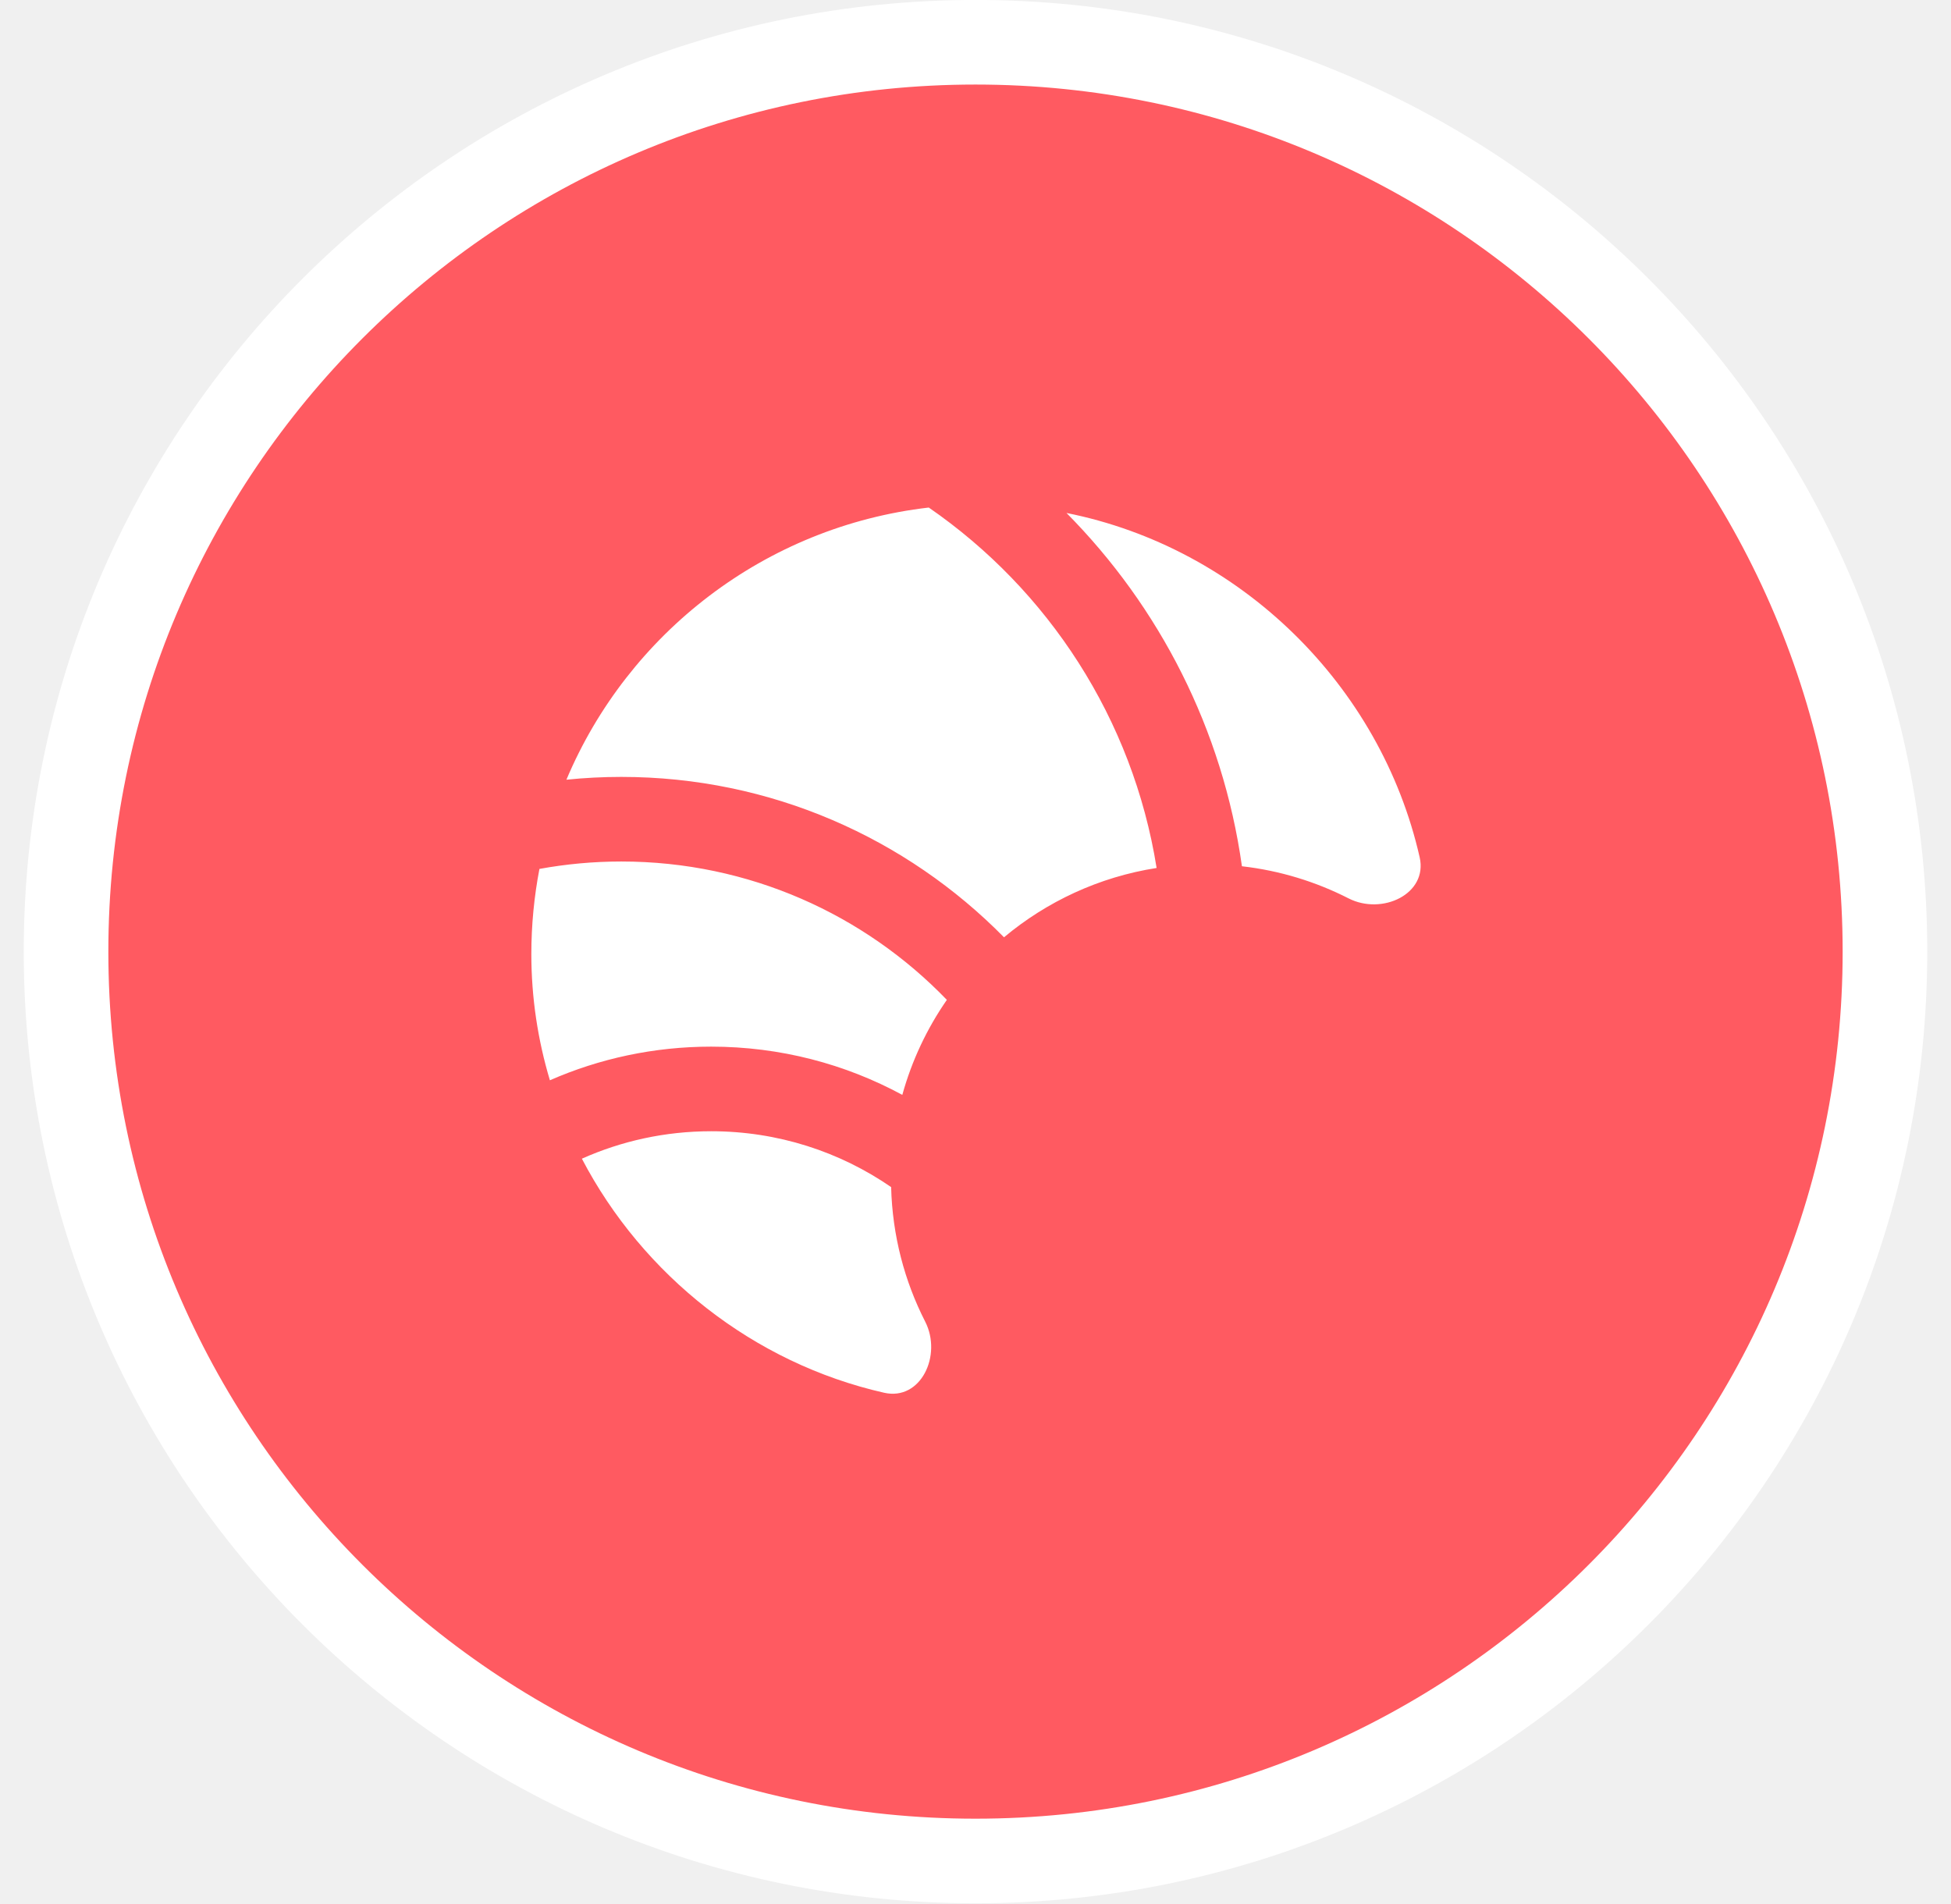
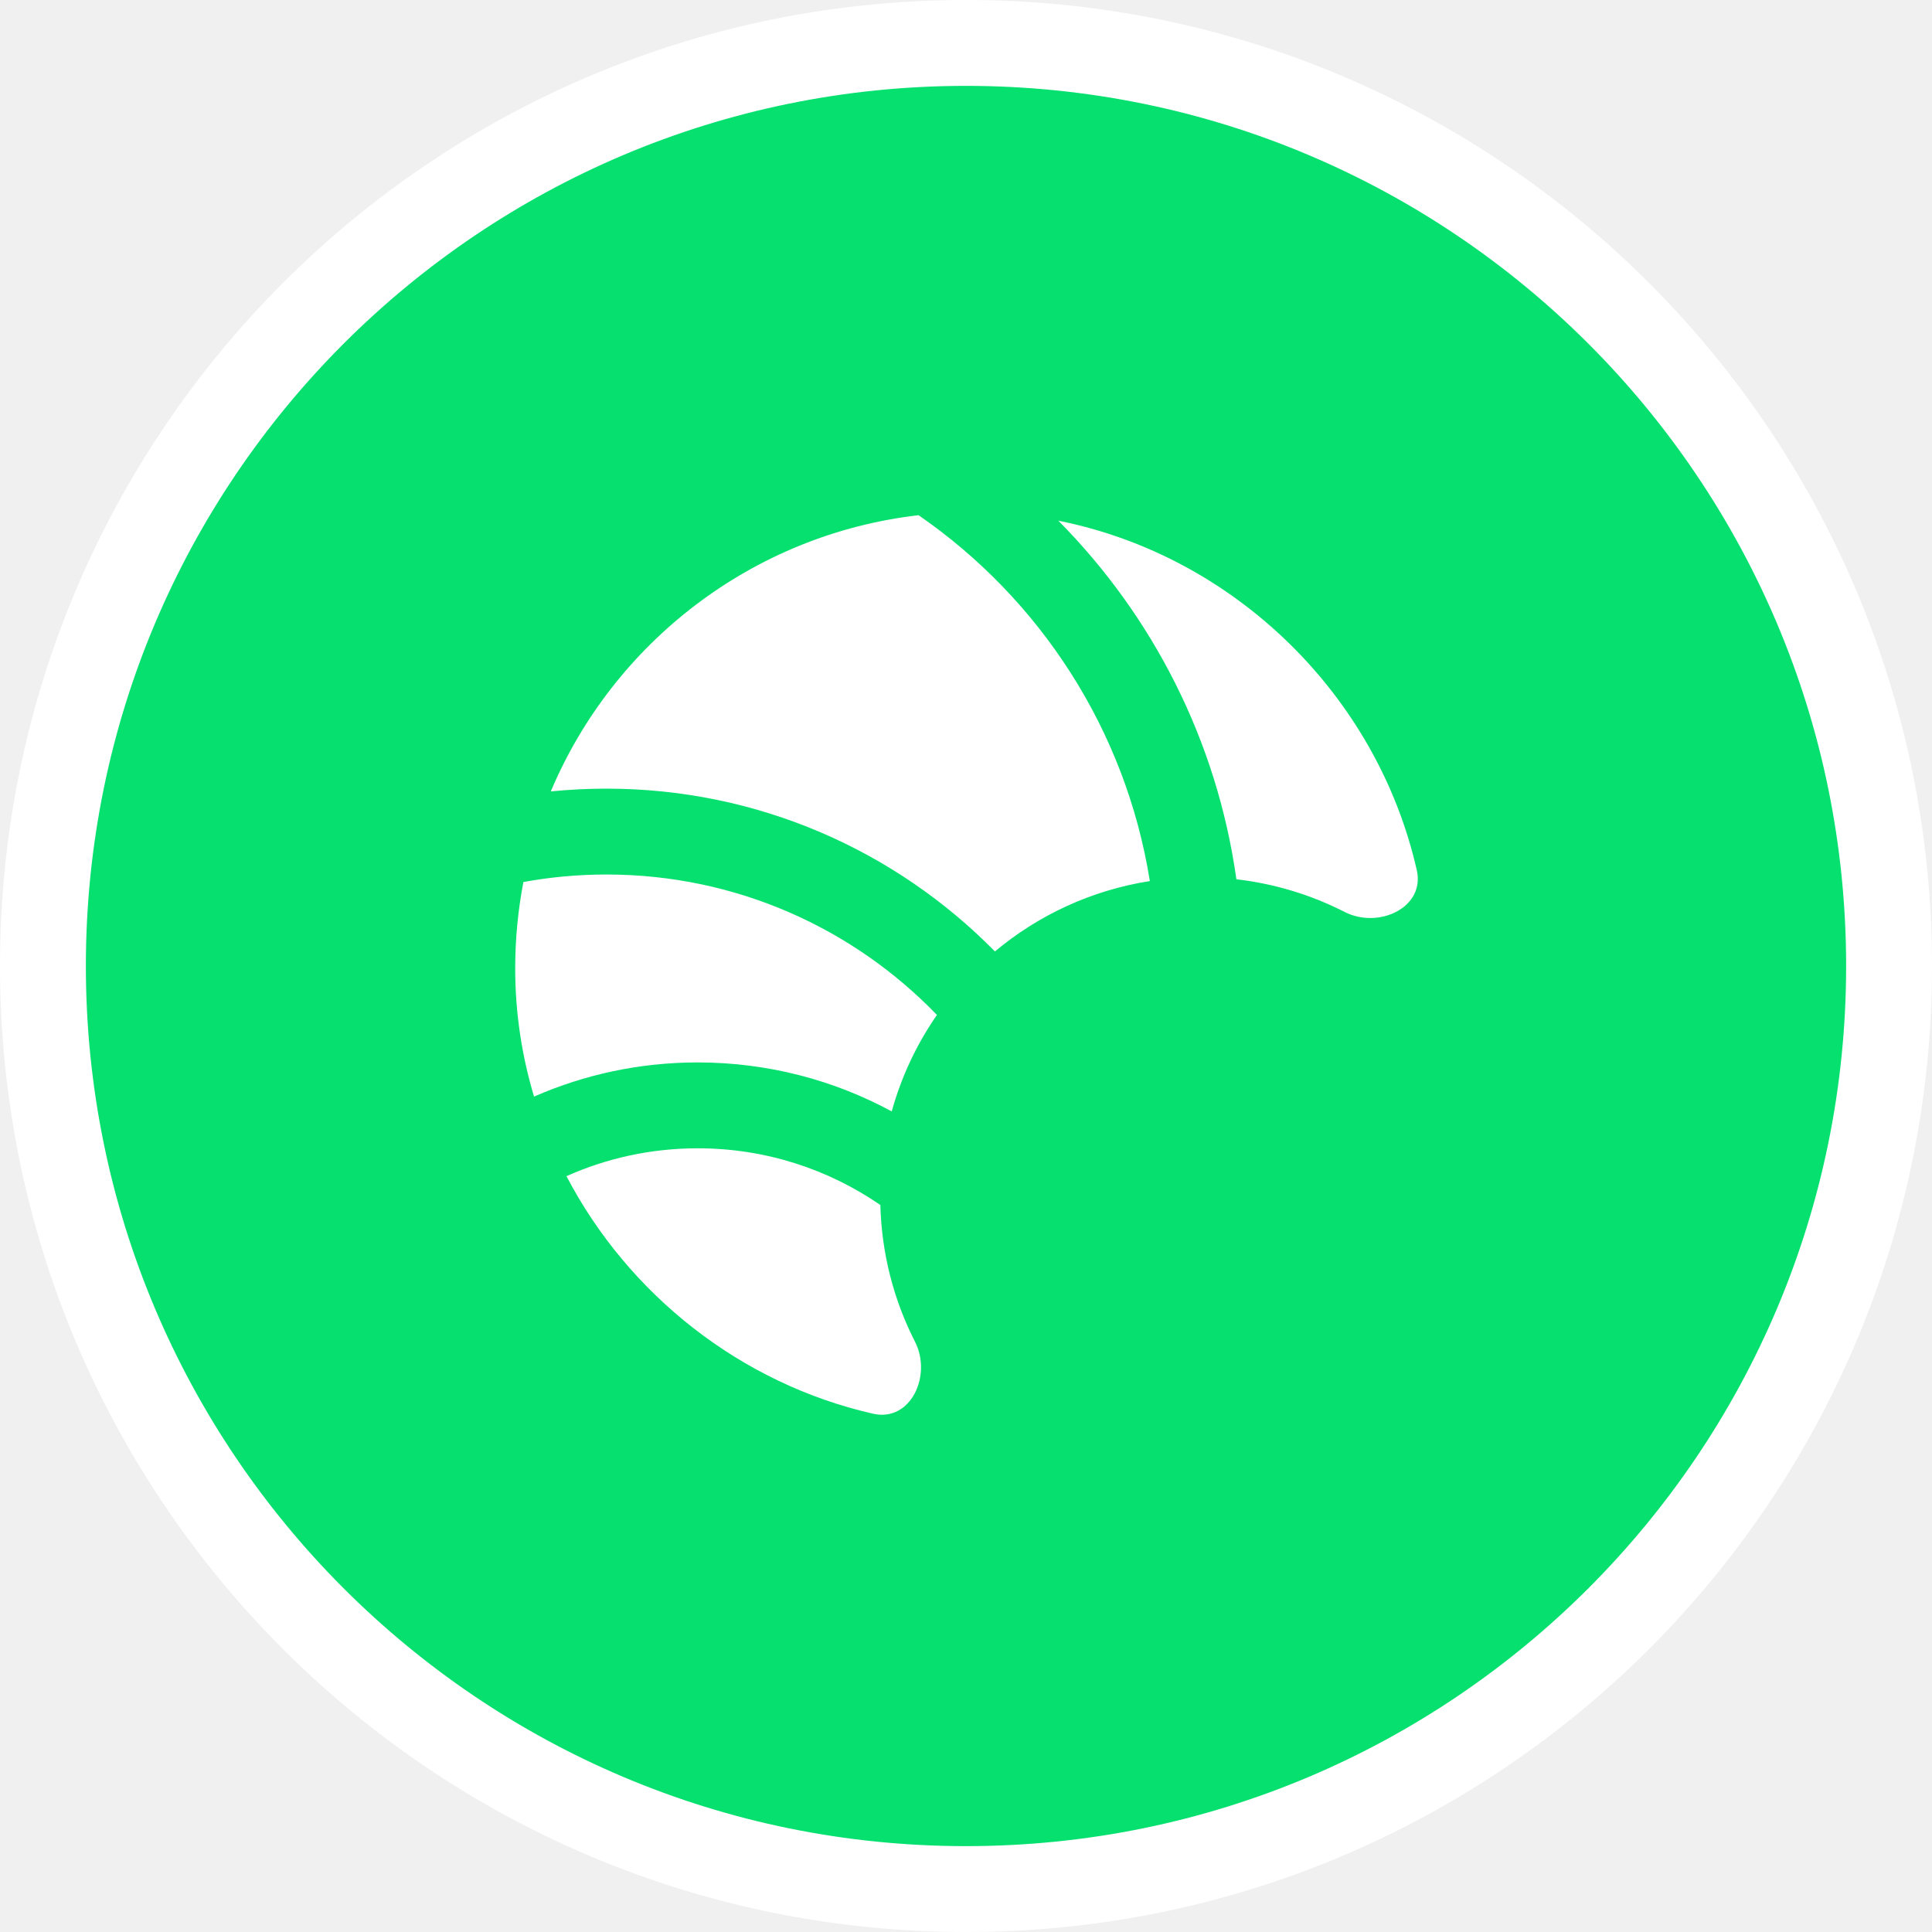
- <svg xmlns="http://www.w3.org/2000/svg" width="41" height="40" viewBox="0 0 41 40" fill="none">
-   <circle cx="20.5" cy="20" r="19.112" fill="#FF5A61" stroke="white" stroke-width="1.778" />
-   <path fill-rule="evenodd" clip-rule="evenodd" d="M26.099 18.206C26.898 18.297 27.653 18.531 28.34 18.881C29.045 19.241 30.009 18.789 29.834 18.017C29.013 14.399 26.065 11.509 22.412 10.781C24.361 12.749 25.695 15.328 26.099 18.206ZM19.518 10.667C16.077 11.065 13.199 13.311 11.903 16.387C12.282 16.348 12.667 16.328 13.056 16.328C16.205 16.328 19.052 17.619 21.099 19.699C21.997 18.948 23.097 18.431 24.306 18.242C23.806 15.106 22.026 12.397 19.518 10.667ZM13.056 18.106C15.743 18.106 18.169 19.221 19.898 21.014C19.481 21.615 19.162 22.288 18.962 23.011C17.768 22.364 16.399 21.997 14.945 21.997C13.74 21.997 12.594 22.249 11.556 22.704C11.303 21.86 11.166 20.97 11.166 20.052C11.166 19.44 11.225 18.841 11.336 18.262C11.894 18.16 12.469 18.106 13.056 18.106ZM18.727 24.949C18.753 25.966 19.008 26.925 19.443 27.777C19.803 28.483 19.352 29.447 18.579 29.271C15.835 28.649 13.508 26.802 12.228 24.352C13.058 23.981 13.978 23.775 14.945 23.775C16.349 23.775 17.652 24.208 18.727 24.949Z" fill="white" />
+ <svg xmlns="http://www.w3.org/2000/svg" width="45" height="45" viewBox="0 0 45 45" fill="none">
+   <circle cx="22.5" cy="22.5" r="21.5" fill="#05E06F" stroke="white" stroke-width="2" />
+   <path fill-rule="evenodd" clip-rule="evenodd" d="M28.798 20.48C29.697 20.584 30.547 20.847 31.319 21.241C32.113 21.646 33.197 21.137 33 20.269C32.077 16.199 28.761 12.947 24.651 12.128C26.844 14.342 28.344 17.243 28.798 20.48ZM21.395 12C17.524 12.447 14.287 14.974 12.829 18.434C13.256 18.391 13.688 18.369 14.126 18.369C17.668 18.369 20.872 19.82 23.174 22.161C24.184 21.316 25.422 20.735 26.782 20.522C26.219 16.994 24.216 13.946 21.395 12ZM14.126 20.369C17.148 20.369 19.878 21.623 21.823 23.64C21.354 24.316 20.995 25.074 20.77 25.887C19.426 25.159 17.887 24.746 16.251 24.746C14.896 24.746 13.606 25.03 12.439 25.542C12.154 24.592 12 23.59 12 22.558C12 21.869 12.066 21.196 12.191 20.544C12.818 20.429 13.465 20.369 14.126 20.369ZM20.505 28.067C20.535 29.211 20.822 30.29 21.311 31.249C21.716 32.042 21.208 33.126 20.339 32.929C17.252 32.229 14.635 30.151 13.194 27.395C14.128 26.978 15.163 26.746 16.251 26.746C17.831 26.746 19.296 27.234 20.505 28.067Z" fill="white" />
</svg>
